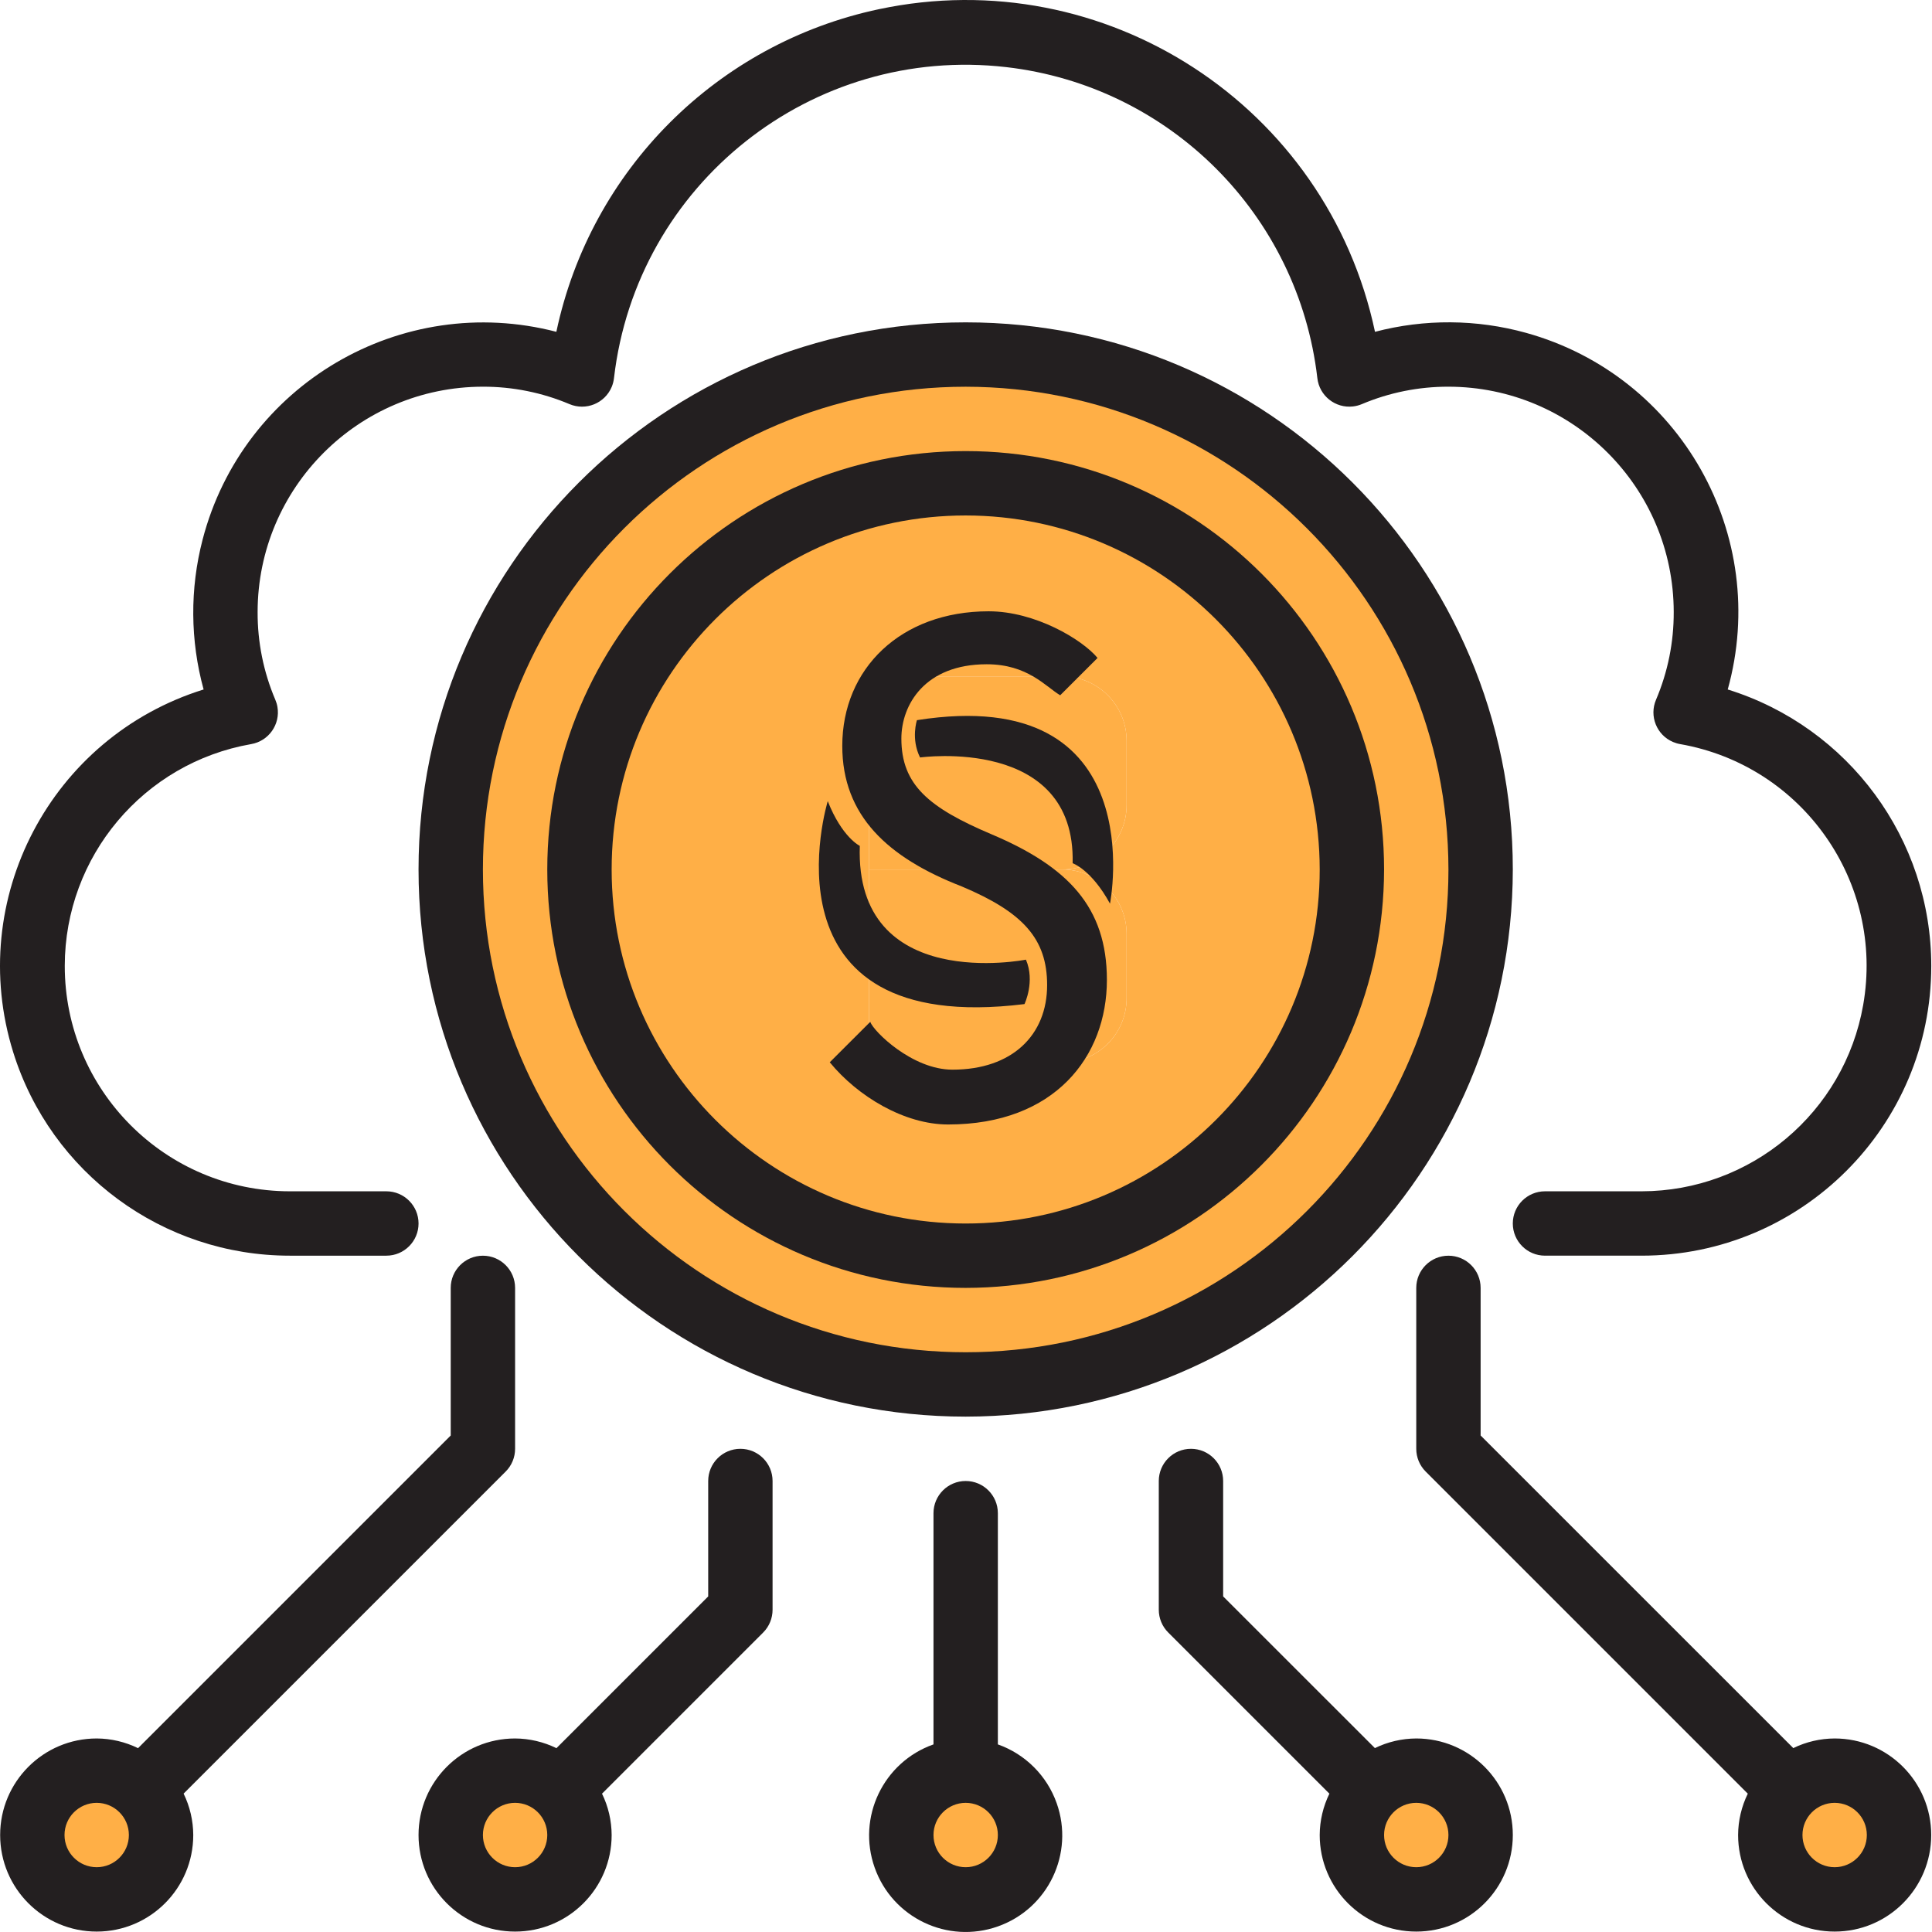
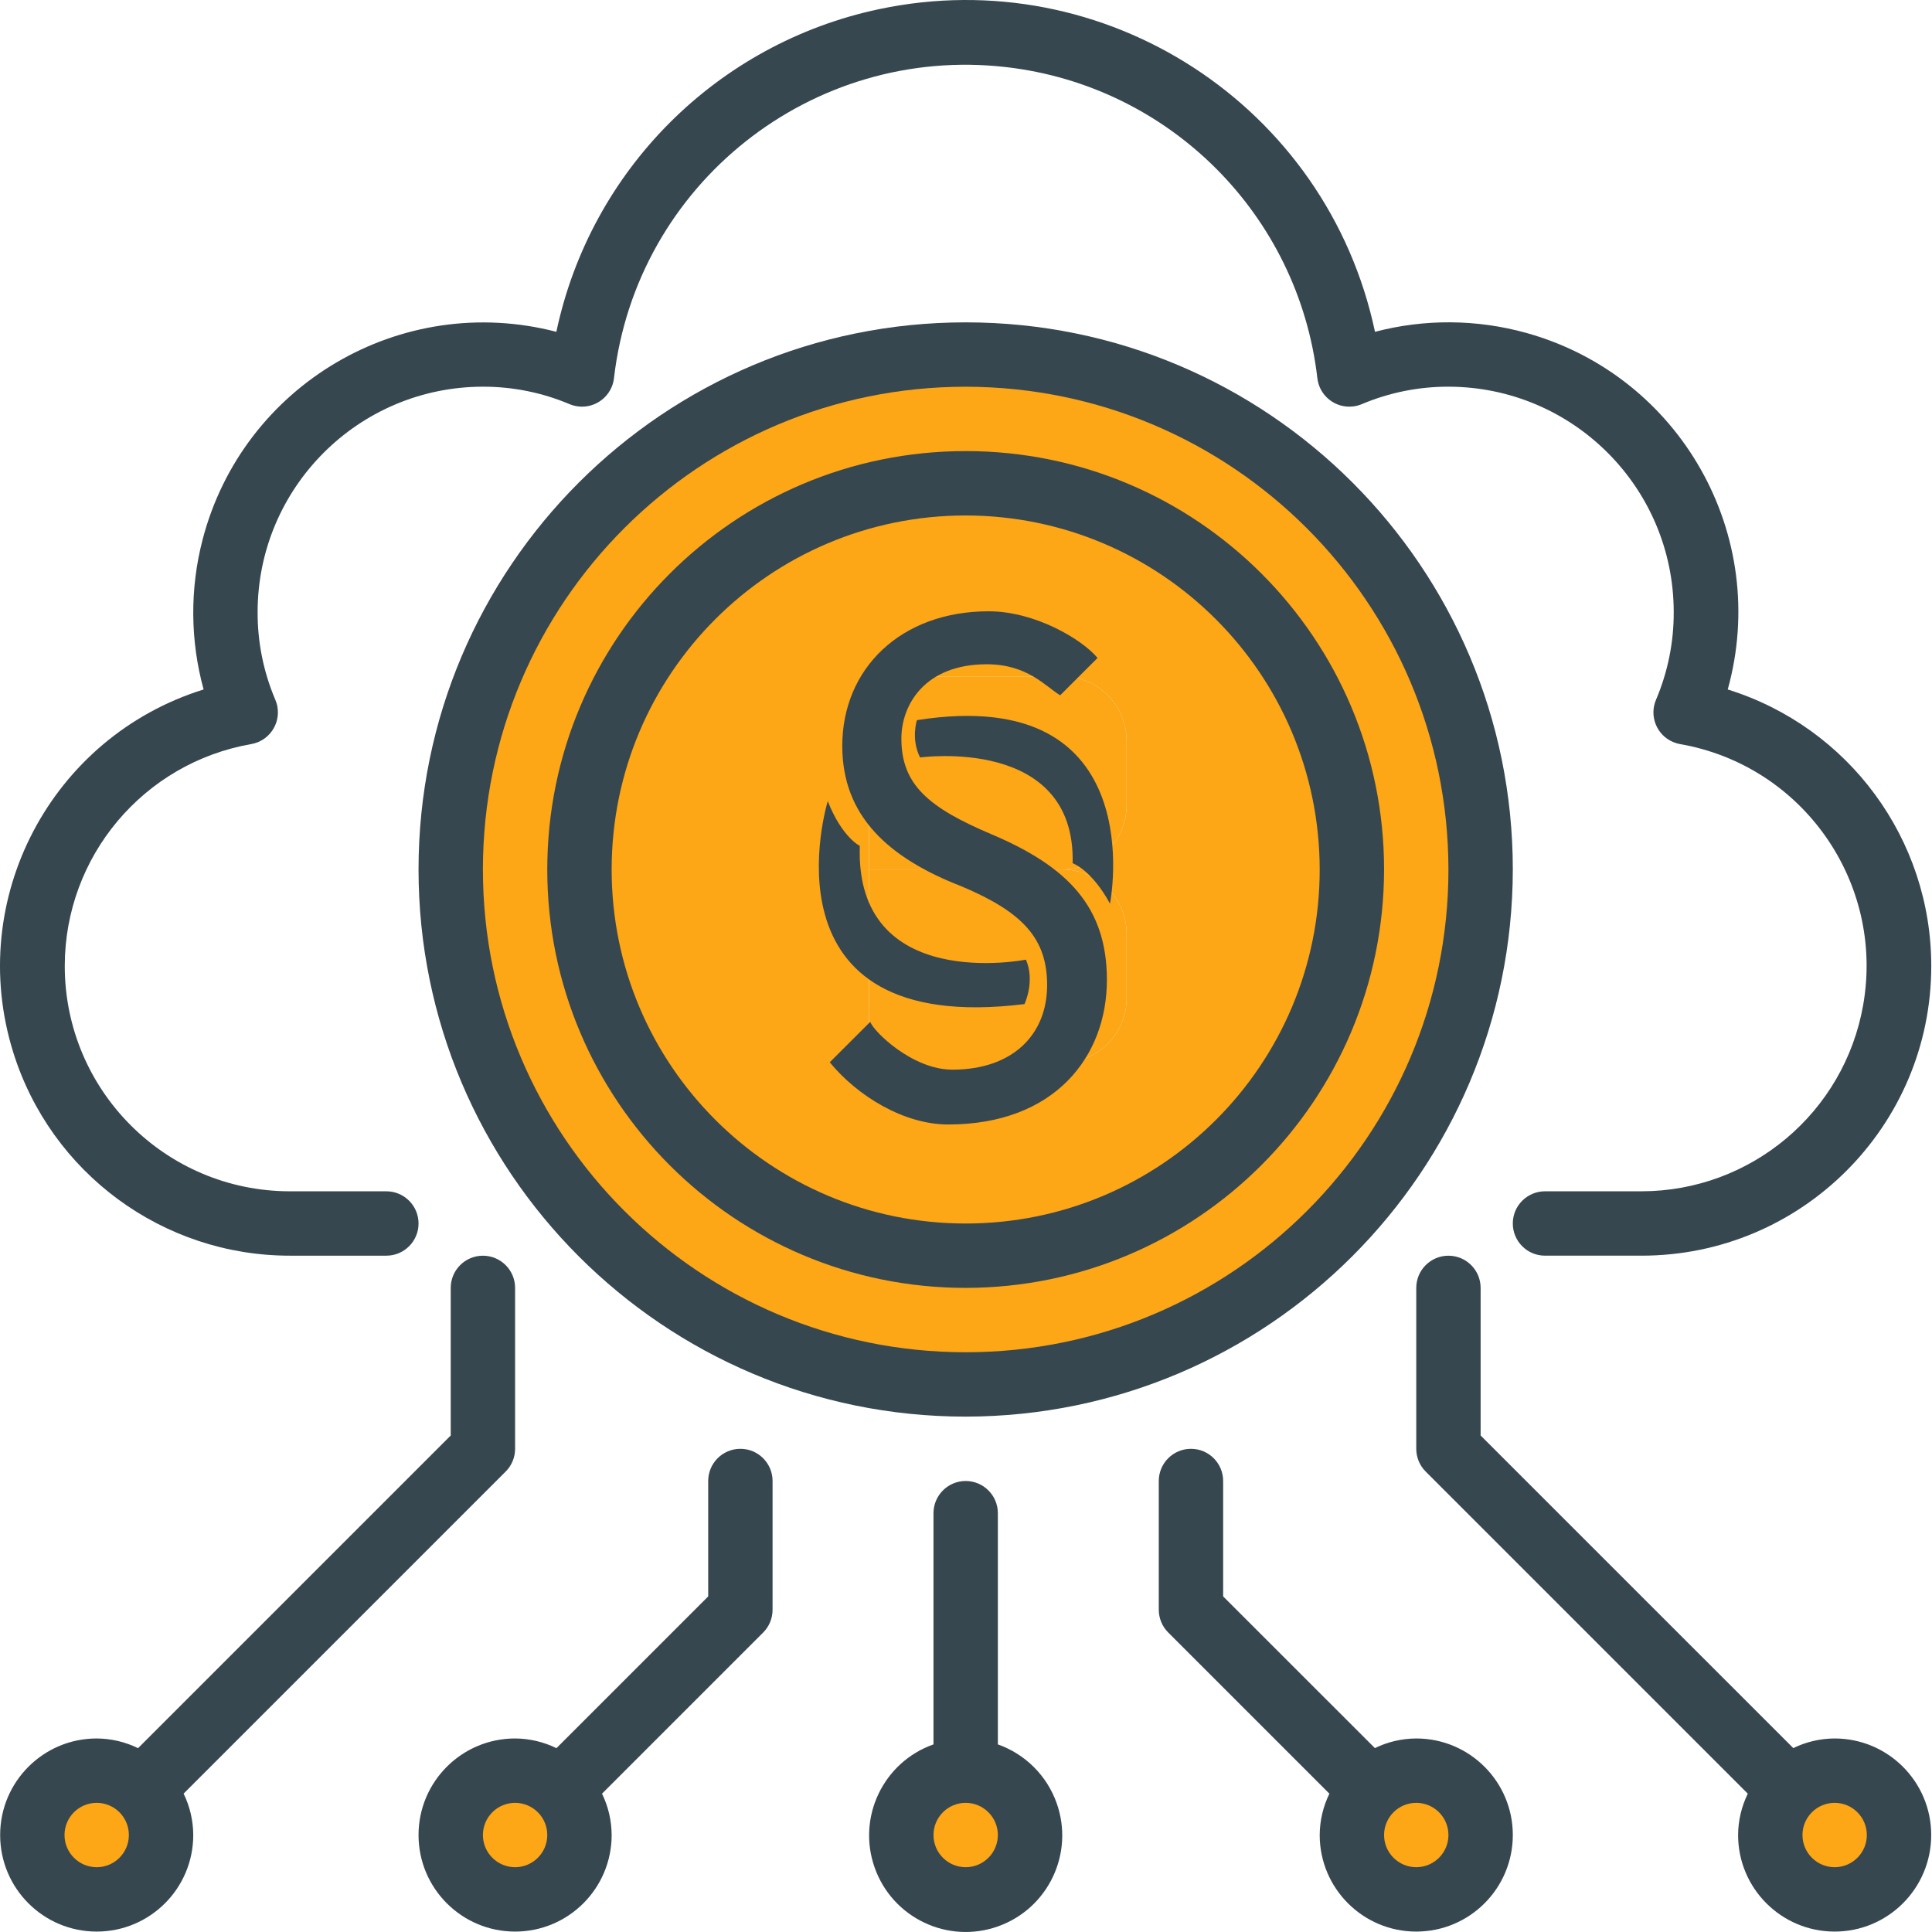
<svg xmlns="http://www.w3.org/2000/svg" width="512" height="512" viewBox="0 0 512 512" fill="none">
-   <path d="M136.467 7.32422e-07C61.094 7.32422e-07 -1.83105e-07 61.095 -1.83105e-07 136.467C-1.83105e-07 211.839 61.095 272.934 136.467 272.934C211.839 272.934 272.934 211.839 272.934 136.467C272.934 61.095 211.831 7.32422e-07 136.467 7.32422e-07ZM136.467 238.817C79.944 238.817 34.116 192.99 34.116 136.466C34.116 79.942 79.943 34.115 136.467 34.115C192.991 34.115 238.818 79.942 238.818 136.466C238.818 192.99 192.99 238.817 136.467 238.817Z" transform="translate(119.447 93.9568)" fill="#FFAF46" />
-   <path d="M102.351 -1.95313e-06C45.828 -1.95313e-06 4.76074e-06 45.827 4.76074e-06 102.351C4.76074e-06 158.875 45.827 204.702 102.351 204.702C158.875 204.702 204.702 158.875 204.702 102.351C204.702 45.827 158.874 -1.95313e-06 102.351 -1.95313e-06ZM144.997 85.293C144.997 94.718 137.363 102.351 127.939 102.351C137.364 102.351 144.997 109.985 144.997 119.409V136.467C144.997 145.892 137.363 153.525 127.939 153.525H110.881H85.292L85.505 179.113L85.292 153.525H76.763V51.176H85.292L85.505 25.588L85.292 51.176H110.88H127.938C137.363 51.176 144.996 58.81 144.996 68.234V85.293H144.997Z" transform="translate(153.563 128.073)" fill="#FFAF46" />
-   <path d="M51.175 -7.08008e-06H5.24902e-06V51.175H51.175C60.6 51.175 68.233 43.541 68.233 34.117V17.059C68.234 7.633 60.592 -7.08008e-06 51.175 -7.08008e-06Z" transform="translate(230.326 179.249)" fill="#FFAF46" />
-   <path d="M5.24902e-06 51.174H51.175C60.6 51.174 68.233 43.54 68.233 34.116V17.058C68.233 7.633 60.599 3.05176e-06 51.175 3.05176e-06H5.24902e-06V51.174Z" transform="translate(230.326 230.425)" fill="#FFAF46" />
-   <path d="M17.058 34.116C26.479 34.116 34.116 26.479 34.116 17.058C34.116 7.637 26.479 0 17.058 0C7.637 0 0 7.637 0 17.058C0 26.479 7.637 34.116 17.058 34.116Z" transform="translate(238.89 469.276)" fill="#FFAF46" />
-   <path d="M17.058 34.116C26.479 34.116 34.116 26.479 34.116 17.058C34.116 7.637 26.479 0 17.058 0C7.637 0 1.24512e-05 7.637 1.24512e-05 17.058C1.24512e-05 26.479 7.637 34.116 17.058 34.116Z" transform="translate(358.299 469.276)" fill="#FFAF46" />
-   <path d="M17.058 34.116C26.479 34.116 34.116 26.479 34.116 17.058C34.116 7.637 26.479 0 17.058 0C7.637 0 -1.31836e-05 7.637 -1.31836e-05 17.058C-1.31836e-05 26.479 7.637 34.116 17.058 34.116Z" transform="translate(469.179 469.276)" fill="#FFAF46" />
-   <path d="M17.058 34.116C26.479 34.116 34.116 26.479 34.116 17.058C34.116 7.637 26.479 0 17.058 0C7.637 0 -3.60107e-06 7.637 -3.60107e-06 17.058C-3.60107e-06 26.479 7.637 34.116 17.058 34.116Z" transform="translate(119.481 469.276)" fill="#FFAF46" />
-   <path d="M17.058 34.116C26.479 34.116 34.116 26.479 34.116 17.058C34.116 7.637 26.479 0 17.058 0C7.637 0 0 7.637 0 17.058C0 26.479 7.637 34.116 17.058 34.116Z" transform="translate(8.60107 469.276)" fill="#FFAF46" />
-   <path d="M110.88 221.76C49.64 221.76 -2.19727e-06 172.12 -2.19727e-06 110.88C-2.19727e-06 49.64 49.64 -1.28174e-06 110.88 -1.28174e-06C172.12 -1.28174e-06 221.76 49.64 221.76 110.88C221.683 172.086 172.085 221.683 110.88 221.76ZM110.88 17.059C59.065 17.059 17.059 59.065 17.059 110.88C17.059 162.695 59.065 204.701 110.88 204.701C162.695 204.701 204.701 162.695 204.701 110.88C204.633 59.082 162.669 17.118 110.88 17.059Z" transform="translate(145.034 119.544)" fill="#231F20" />
-   <path d="M10.728 108.8C11.552 111.272 21.827 121.472 32.506 121.472C48.349 121.472 57.603 112.308 57.603 99.051C57.603 86.766 51.194 79.747 34.999 72.923C15.42 65.32 3.317 54.205 3.317 35.681C3.317 15.208 18.803 -6.565e-08 42.117 -6.565e-08C54.399 -6.565e-08 66.841 7.417 70.968 12.362L61.064 22.255C57.15 19.915 52.449 14.037 41.583 14.037C25.215 14.037 18.978 24.762 18.978 33.731C18.978 46.016 26.278 52.059 42.829 59.078C63.12 67.657 73.443 78.382 73.443 97.685C73.443 117.964 59.66 136 31.357 136C19.788 136 7.426 128.583 -7.01065e-07 119.516L10.728 108.8Z" transform="translate(219.896 162)" fill="#231F20" />
-   <path d="M0.538 1.126C0.538 1.126 -1.111 6.071 1.365 11.016C1.365 11.016 42.623 5.245 41.799 39.042C41.799 39.042 46.75 40.689 51.7 49.755C51.7 49.755 63.253 -8.766 0.538 1.126V1.126Z" transform="translate(242.462 189.723)" fill="#231F20" />
-   <path d="M54.501 53.783C54.501 53.783 57.372 47.777 54.882 42.006C54.882 42.006 9.512 51.073 10.856 11.86C10.856 11.86 6.146 9.609 2.362 -1.75067e-07C2.376 -1.75067e-07 -16.91 62.612 54.501 53.783Z" transform="translate(217 212.31)" fill="#231F20" />
-   <path d="M144.997 289.994C64.916 289.994 1.0376e-06 225.078 1.0376e-06 144.997C1.0376e-06 64.916 64.916 1.95313e-06 144.997 1.95313e-06C225.078 1.95313e-06 289.994 64.916 289.994 144.997C289.9 225.035 225.035 289.9 144.997 289.994ZM144.997 17.059C74.341 17.059 17.059 74.341 17.059 144.997C17.059 215.653 74.341 272.935 144.997 272.935C215.653 272.935 272.935 215.653 272.935 144.997C272.85 74.367 215.619 17.136 144.997 17.059Z" transform="translate(110.917 85.4268)" fill="#231F20" />
-   <path d="M34.122 69.803V8.529C34.122 3.821 30.301 3.90625e-06 25.593 3.90625e-06C20.885 3.90625e-06 17.064 3.821 17.064 8.529V69.803C3.741 74.511 -3.244 89.13 1.473 102.453C6.181 115.776 20.8 122.761 34.123 118.044C47.446 113.336 54.431 98.717 49.714 85.394C47.138 78.11 41.406 72.379 34.122 69.803ZM25.593 102.35C20.885 102.35 17.064 98.529 17.064 93.821C17.064 89.113 20.885 85.292 25.593 85.292C30.301 85.292 34.122 89.113 34.122 93.821C34.122 98.529 30.301 102.35 25.593 102.35Z" transform="translate(230.321 392.479)" fill="#231F20" />
-   <path d="M68.233 76.763C64.429 76.78 60.676 77.65 57.256 79.322L57.205 79.245L17.058 39.115V8.529C17.058 3.821 13.237 1.2207e-05 8.529 1.2207e-05C3.821 1.2207e-05 -2.44141e-06 3.821 -2.44141e-06 8.529V42.646C-2.44141e-06 44.906 0.896 47.081 2.499 48.676L45.145 91.322L45.222 91.373C43.55 94.793 42.663 98.546 42.646 102.35C42.646 116.483 54.101 127.938 68.234 127.938C82.367 127.938 93.822 116.483 93.822 102.35C93.822 88.217 82.357 76.763 68.233 76.763ZM68.233 110.879C63.525 110.879 59.704 107.058 59.704 102.35C59.704 97.642 63.525 93.821 68.233 93.821C72.941 93.821 76.762 97.642 76.762 102.35C76.762 107.058 72.941 110.879 68.233 110.879Z" transform="translate(307.09 383.95)" fill="#231F20" />
-   <path d="M110.879 127.938C107.075 127.955 103.322 128.825 99.902 130.497L99.851 130.42L17.058 47.644V8.529C17.058 3.821 13.237 -6.10352e-06 8.529 -6.10352e-06C3.821 -6.10352e-06 -7.32422e-07 3.821 -7.32422e-07 8.529V51.175C-7.32422e-07 53.435 0.896 55.61 2.499 57.205L87.791 142.497L87.868 142.548C86.196 145.968 85.309 149.721 85.292 153.525C85.292 167.658 96.747 179.113 110.88 179.113C125.013 179.113 136.468 167.658 136.468 153.525C136.468 139.392 125.004 127.938 110.879 127.938ZM110.879 162.054C106.171 162.054 102.35 158.233 102.35 153.525C102.35 148.817 106.171 144.996 110.879 144.996C115.587 144.996 119.408 148.817 119.408 153.525C119.408 158.233 115.588 162.054 110.879 162.054Z" transform="translate(375.323 332.775)" fill="#231F20" />
-   <path d="M85.292 1.2207e-05C80.584 1.2207e-05 76.763 3.821 76.763 8.529V39.115L36.616 79.262L36.565 79.339C33.145 77.667 29.392 76.78 25.588 76.763C11.455 76.763 1.0376e-06 88.218 1.0376e-06 102.351C1.0376e-06 116.484 11.455 127.939 25.588 127.939C39.721 127.939 51.176 116.484 51.176 102.351C51.159 98.547 50.289 94.794 48.617 91.374L48.694 91.323L91.34 48.677C92.935 47.074 93.822 44.907 93.822 42.647V8.53C93.822 3.812 90 1.2207e-05 85.292 1.2207e-05ZM25.588 110.879C20.88 110.879 17.059 107.058 17.059 102.35C17.059 97.642 20.88 93.821 25.588 93.821C30.296 93.821 34.117 97.642 34.117 102.35C34.117 107.058 30.296 110.879 25.588 110.879Z" transform="translate(110.917 383.95)" fill="#231F20" />
-   <path d="M48.676 142.497L133.968 57.205C135.571 55.61 136.467 53.435 136.467 51.175V8.529C136.467 3.821 132.646 -6.10352e-06 127.938 -6.10352e-06C123.23 -6.10352e-06 119.409 3.821 119.409 8.529V47.644L36.616 130.437L36.565 130.514C33.145 128.842 29.392 127.955 25.588 127.938C11.455 127.938 1.31131e-09 139.393 1.31131e-09 153.526C1.31131e-09 167.659 11.455 179.114 25.588 179.114C39.721 179.114 51.176 167.659 51.176 153.526C51.159 149.722 50.289 145.969 48.617 142.549L48.676 142.497ZM25.587 162.054C20.879 162.054 17.058 158.233 17.058 153.525C17.058 148.817 20.879 144.996 25.587 144.996C30.295 144.996 34.116 148.817 34.116 153.525C34.116 158.233 30.295 162.054 25.587 162.054Z" transform="translate(0.0380859 332.775)" fill="#231F20" />
-   <path d="M457.868 182.72C469.212 141.874 445.296 99.56 404.45 88.216C391.358 84.583 377.532 84.48 364.388 87.935C351.697 28.026 292.854 -10.262 232.945 2.43C190.043 11.514 156.523 45.033 147.44 87.935C106.338 77.256 64.365 101.923 53.687 143.017C50.301 156.05 50.395 169.739 53.96 182.72C13.48 195.318 -9.114 238.356 3.493 278.827C13.489 310.914 43.196 332.774 76.802 332.766H102.39C107.098 332.766 110.919 328.945 110.919 324.237C110.919 319.529 107.098 315.708 102.39 315.708H76.8C43.826 315.674 17.13 288.909 17.164 255.935C17.198 226.961 38.026 202.192 66.565 197.194C71.205 196.392 74.318 191.983 73.525 187.343C73.414 186.686 73.226 186.055 72.962 185.441C69.832 178.089 68.237 170.174 68.271 162.182C68.305 129.225 95.019 102.512 127.975 102.478C135.856 102.461 143.669 104.03 150.927 107.101C155.268 108.926 160.266 106.896 162.1 102.555C162.416 101.804 162.62 101.011 162.714 100.201C168.676 48.727 215.228 11.83 266.702 17.792C309.971 22.799 344.096 56.933 349.111 100.201C349.64 104.884 353.862 108.244 358.544 107.715C359.354 107.621 360.147 107.416 360.898 107.101C368.156 104.03 375.969 102.461 383.85 102.478C416.807 102.512 443.52 129.226 443.554 162.182C443.588 170.174 441.993 178.089 438.863 185.441C437.012 189.774 439.025 194.78 443.358 196.631C443.964 196.887 444.603 197.083 445.26 197.194C477.739 202.883 499.455 233.827 493.766 266.306C488.768 294.845 463.999 315.673 435.025 315.707H409.437C404.729 315.707 400.908 319.528 400.908 324.236C400.908 328.944 404.729 332.765 409.437 332.765H435.025C477.424 332.774 511.796 298.418 511.805 256.019C511.816 222.415 489.955 192.708 457.868 182.72Z" fill="#231F20" />
+   <path d="M136.467 7.32422e-07C61.094 7.32422e-07 -1.83105e-07 61.095 -1.83105e-07 136.467C-1.83105e-07 211.839 61.095 272.934 136.467 272.934C211.839 272.934 272.934 211.839 272.934 136.467C272.934 61.095 211.831 7.32422e-07 136.467 7.32422e-07ZM136.467 238.817C79.944 238.817 34.116 192.99 34.116 136.466C34.116 79.942 79.943 34.115 136.467 34.115C192.991 34.115 238.818 79.942 238.818 136.466C238.818 192.99 192.99 238.817 136.467 238.817Z" transform="translate(119.447 93.9568)" fill="#fda616" />
+   <path d="M102.351 -1.95313e-06C45.828 -1.95313e-06 4.76074e-06 45.827 4.76074e-06 102.351C4.76074e-06 158.875 45.827 204.702 102.351 204.702C158.875 204.702 204.702 158.875 204.702 102.351C204.702 45.827 158.874 -1.95313e-06 102.351 -1.95313e-06ZM144.997 85.293C144.997 94.718 137.363 102.351 127.939 102.351C137.364 102.351 144.997 109.985 144.997 119.409V136.467C144.997 145.892 137.363 153.525 127.939 153.525H110.881H85.292L85.505 179.113L85.292 153.525H76.763V51.176H85.292L85.505 25.588L85.292 51.176H110.88H127.938C137.363 51.176 144.996 58.81 144.996 68.234V85.293H144.997Z" transform="translate(153.563 128.073)" fill="#fda616" />
+   <path d="M51.175 -7.08008e-06H5.24902e-06V51.175H51.175C60.6 51.175 68.233 43.541 68.233 34.117V17.059C68.234 7.633 60.592 -7.08008e-06 51.175 -7.08008e-06Z" transform="translate(230.326 179.249)" fill="#fda616" />
+   <path d="M5.24902e-06 51.174H51.175C60.6 51.174 68.233 43.54 68.233 34.116V17.058C68.233 7.633 60.599 3.05176e-06 51.175 3.05176e-06H5.24902e-06V51.174Z" transform="translate(230.326 230.425)" fill="#fda616" />
+   <path d="M17.058 34.116C26.479 34.116 34.116 26.479 34.116 17.058C34.116 7.637 26.479 0 17.058 0C7.637 0 0 7.637 0 17.058C0 26.479 7.637 34.116 17.058 34.116Z" transform="translate(238.89 469.276)" fill="#fda616" />
+   <path d="M17.058 34.116C26.479 34.116 34.116 26.479 34.116 17.058C34.116 7.637 26.479 0 17.058 0C7.637 0 1.24512e-05 7.637 1.24512e-05 17.058C1.24512e-05 26.479 7.637 34.116 17.058 34.116Z" transform="translate(358.299 469.276)" fill="#fda616" />
+   <path d="M17.058 34.116C26.479 34.116 34.116 26.479 34.116 17.058C34.116 7.637 26.479 0 17.058 0C7.637 0 -1.31836e-05 7.637 -1.31836e-05 17.058C-1.31836e-05 26.479 7.637 34.116 17.058 34.116Z" transform="translate(469.179 469.276)" fill="#fda616" />
+   <path d="M17.058 34.116C26.479 34.116 34.116 26.479 34.116 17.058C34.116 7.637 26.479 0 17.058 0C7.637 0 -3.60107e-06 7.637 -3.60107e-06 17.058C-3.60107e-06 26.479 7.637 34.116 17.058 34.116Z" transform="translate(119.481 469.276)" fill="#fda616" />
+   <path d="M17.058 34.116C26.479 34.116 34.116 26.479 34.116 17.058C34.116 7.637 26.479 0 17.058 0C7.637 0 0 7.637 0 17.058C0 26.479 7.637 34.116 17.058 34.116Z" transform="translate(8.60107 469.276)" fill="#fda616" />
+   <path d="M110.88 221.76C49.64 221.76 -2.19727e-06 172.12 -2.19727e-06 110.88C-2.19727e-06 49.64 49.64 -1.28174e-06 110.88 -1.28174e-06C172.12 -1.28174e-06 221.76 49.64 221.76 110.88C221.683 172.086 172.085 221.683 110.88 221.76ZM110.88 17.059C59.065 17.059 17.059 59.065 17.059 110.88C17.059 162.695 59.065 204.701 110.88 204.701C162.695 204.701 204.701 162.695 204.701 110.88C204.633 59.082 162.669 17.118 110.88 17.059Z" transform="translate(145.034 119.544)" fill="#37474F" />
+   <path d="M10.728 108.8C11.552 111.272 21.827 121.472 32.506 121.472C48.349 121.472 57.603 112.308 57.603 99.051C57.603 86.766 51.194 79.747 34.999 72.923C15.42 65.32 3.317 54.205 3.317 35.681C3.317 15.208 18.803 -6.565e-08 42.117 -6.565e-08C54.399 -6.565e-08 66.841 7.417 70.968 12.362L61.064 22.255C57.15 19.915 52.449 14.037 41.583 14.037C25.215 14.037 18.978 24.762 18.978 33.731C18.978 46.016 26.278 52.059 42.829 59.078C63.12 67.657 73.443 78.382 73.443 97.685C73.443 117.964 59.66 136 31.357 136C19.788 136 7.426 128.583 -7.01065e-07 119.516L10.728 108.8Z" transform="translate(219.896 162)" fill="#37474F" />
+   <path d="M0.538 1.126C0.538 1.126 -1.111 6.071 1.365 11.016C1.365 11.016 42.623 5.245 41.799 39.042C41.799 39.042 46.75 40.689 51.7 49.755C51.7 49.755 63.253 -8.766 0.538 1.126V1.126Z" transform="translate(242.462 189.723)" fill="#37474F" />
+   <path d="M54.501 53.783C54.501 53.783 57.372 47.777 54.882 42.006C54.882 42.006 9.512 51.073 10.856 11.86C10.856 11.86 6.146 9.609 2.362 -1.75067e-07C2.376 -1.75067e-07 -16.91 62.612 54.501 53.783Z" transform="translate(217 212.31)" fill="#37474F" />
+   <path d="M144.997 289.994C64.916 289.994 1.0376e-06 225.078 1.0376e-06 144.997C1.0376e-06 64.916 64.916 1.95313e-06 144.997 1.95313e-06C225.078 1.95313e-06 289.994 64.916 289.994 144.997C289.9 225.035 225.035 289.9 144.997 289.994ZM144.997 17.059C74.341 17.059 17.059 74.341 17.059 144.997C17.059 215.653 74.341 272.935 144.997 272.935C215.653 272.935 272.935 215.653 272.935 144.997C272.85 74.367 215.619 17.136 144.997 17.059Z" transform="translate(110.917 85.4268)" fill="#37474F" />
+   <path d="M34.122 69.803V8.529C34.122 3.821 30.301 3.90625e-06 25.593 3.90625e-06C20.885 3.90625e-06 17.064 3.821 17.064 8.529V69.803C3.741 74.511 -3.244 89.13 1.473 102.453C6.181 115.776 20.8 122.761 34.123 118.044C47.446 113.336 54.431 98.717 49.714 85.394C47.138 78.11 41.406 72.379 34.122 69.803ZM25.593 102.35C20.885 102.35 17.064 98.529 17.064 93.821C17.064 89.113 20.885 85.292 25.593 85.292C30.301 85.292 34.122 89.113 34.122 93.821C34.122 98.529 30.301 102.35 25.593 102.35Z" transform="translate(230.321 392.479)" fill="#37474F" />
+   <path d="M68.233 76.763C64.429 76.78 60.676 77.65 57.256 79.322L57.205 79.245L17.058 39.115V8.529C17.058 3.821 13.237 1.2207e-05 8.529 1.2207e-05C3.821 1.2207e-05 -2.44141e-06 3.821 -2.44141e-06 8.529V42.646C-2.44141e-06 44.906 0.896 47.081 2.499 48.676L45.145 91.322L45.222 91.373C43.55 94.793 42.663 98.546 42.646 102.35C42.646 116.483 54.101 127.938 68.234 127.938C82.367 127.938 93.822 116.483 93.822 102.35C93.822 88.217 82.357 76.763 68.233 76.763ZM68.233 110.879C63.525 110.879 59.704 107.058 59.704 102.35C59.704 97.642 63.525 93.821 68.233 93.821C72.941 93.821 76.762 97.642 76.762 102.35C76.762 107.058 72.941 110.879 68.233 110.879Z" transform="translate(307.09 383.95)" fill="#37474F" />
+   <path d="M110.879 127.938C107.075 127.955 103.322 128.825 99.902 130.497L99.851 130.42L17.058 47.644V8.529C17.058 3.821 13.237 -6.10352e-06 8.529 -6.10352e-06C3.821 -6.10352e-06 -7.32422e-07 3.821 -7.32422e-07 8.529V51.175C-7.32422e-07 53.435 0.896 55.61 2.499 57.205L87.791 142.497L87.868 142.548C86.196 145.968 85.309 149.721 85.292 153.525C85.292 167.658 96.747 179.113 110.88 179.113C125.013 179.113 136.468 167.658 136.468 153.525C136.468 139.392 125.004 127.938 110.879 127.938ZM110.879 162.054C106.171 162.054 102.35 158.233 102.35 153.525C102.35 148.817 106.171 144.996 110.879 144.996C115.587 144.996 119.408 148.817 119.408 153.525C119.408 158.233 115.588 162.054 110.879 162.054Z" transform="translate(375.323 332.775)" fill="#37474F" />
+   <path d="M85.292 1.2207e-05C80.584 1.2207e-05 76.763 3.821 76.763 8.529V39.115L36.616 79.262L36.565 79.339C33.145 77.667 29.392 76.78 25.588 76.763C11.455 76.763 1.0376e-06 88.218 1.0376e-06 102.351C1.0376e-06 116.484 11.455 127.939 25.588 127.939C39.721 127.939 51.176 116.484 51.176 102.351C51.159 98.547 50.289 94.794 48.617 91.374L48.694 91.323L91.34 48.677C92.935 47.074 93.822 44.907 93.822 42.647V8.53C93.822 3.812 90 1.2207e-05 85.292 1.2207e-05ZM25.588 110.879C20.88 110.879 17.059 107.058 17.059 102.35C17.059 97.642 20.88 93.821 25.588 93.821C30.296 93.821 34.117 97.642 34.117 102.35C34.117 107.058 30.296 110.879 25.588 110.879Z" transform="translate(110.917 383.95)" fill="#37474F" />
+   <path d="M48.676 142.497L133.968 57.205C135.571 55.61 136.467 53.435 136.467 51.175V8.529C136.467 3.821 132.646 -6.10352e-06 127.938 -6.10352e-06C123.23 -6.10352e-06 119.409 3.821 119.409 8.529V47.644L36.616 130.437L36.565 130.514C33.145 128.842 29.392 127.955 25.588 127.938C11.455 127.938 1.31131e-09 139.393 1.31131e-09 153.526C1.31131e-09 167.659 11.455 179.114 25.588 179.114C39.721 179.114 51.176 167.659 51.176 153.526C51.159 149.722 50.289 145.969 48.617 142.549L48.676 142.497ZM25.587 162.054C20.879 162.054 17.058 158.233 17.058 153.525C17.058 148.817 20.879 144.996 25.587 144.996C30.295 144.996 34.116 148.817 34.116 153.525C34.116 158.233 30.295 162.054 25.587 162.054Z" transform="translate(0.0380859 332.775)" fill="#37474F" />
+   <path d="M457.868 182.72C469.212 141.874 445.296 99.56 404.45 88.216C391.358 84.583 377.532 84.48 364.388 87.935C351.697 28.026 292.854 -10.262 232.945 2.43C190.043 11.514 156.523 45.033 147.44 87.935C106.338 77.256 64.365 101.923 53.687 143.017C50.301 156.05 50.395 169.739 53.96 182.72C13.48 195.318 -9.114 238.356 3.493 278.827C13.489 310.914 43.196 332.774 76.802 332.766H102.39C107.098 332.766 110.919 328.945 110.919 324.237C110.919 319.529 107.098 315.708 102.39 315.708H76.8C43.826 315.674 17.13 288.909 17.164 255.935C17.198 226.961 38.026 202.192 66.565 197.194C71.205 196.392 74.318 191.983 73.525 187.343C73.414 186.686 73.226 186.055 72.962 185.441C69.832 178.089 68.237 170.174 68.271 162.182C68.305 129.225 95.019 102.512 127.975 102.478C135.856 102.461 143.669 104.03 150.927 107.101C155.268 108.926 160.266 106.896 162.1 102.555C162.416 101.804 162.62 101.011 162.714 100.201C168.676 48.727 215.228 11.83 266.702 17.792C309.971 22.799 344.096 56.933 349.111 100.201C349.64 104.884 353.862 108.244 358.544 107.715C359.354 107.621 360.147 107.416 360.898 107.101C368.156 104.03 375.969 102.461 383.85 102.478C416.807 102.512 443.52 129.226 443.554 162.182C443.588 170.174 441.993 178.089 438.863 185.441C437.012 189.774 439.025 194.78 443.358 196.631C443.964 196.887 444.603 197.083 445.26 197.194C477.739 202.883 499.455 233.827 493.766 266.306C488.768 294.845 463.999 315.673 435.025 315.707H409.437C404.729 315.707 400.908 319.528 400.908 324.236C400.908 328.944 404.729 332.765 409.437 332.765H435.025C477.424 332.774 511.796 298.418 511.805 256.019C511.816 222.415 489.955 192.708 457.868 182.72Z" fill="#37474F" />
</svg>
